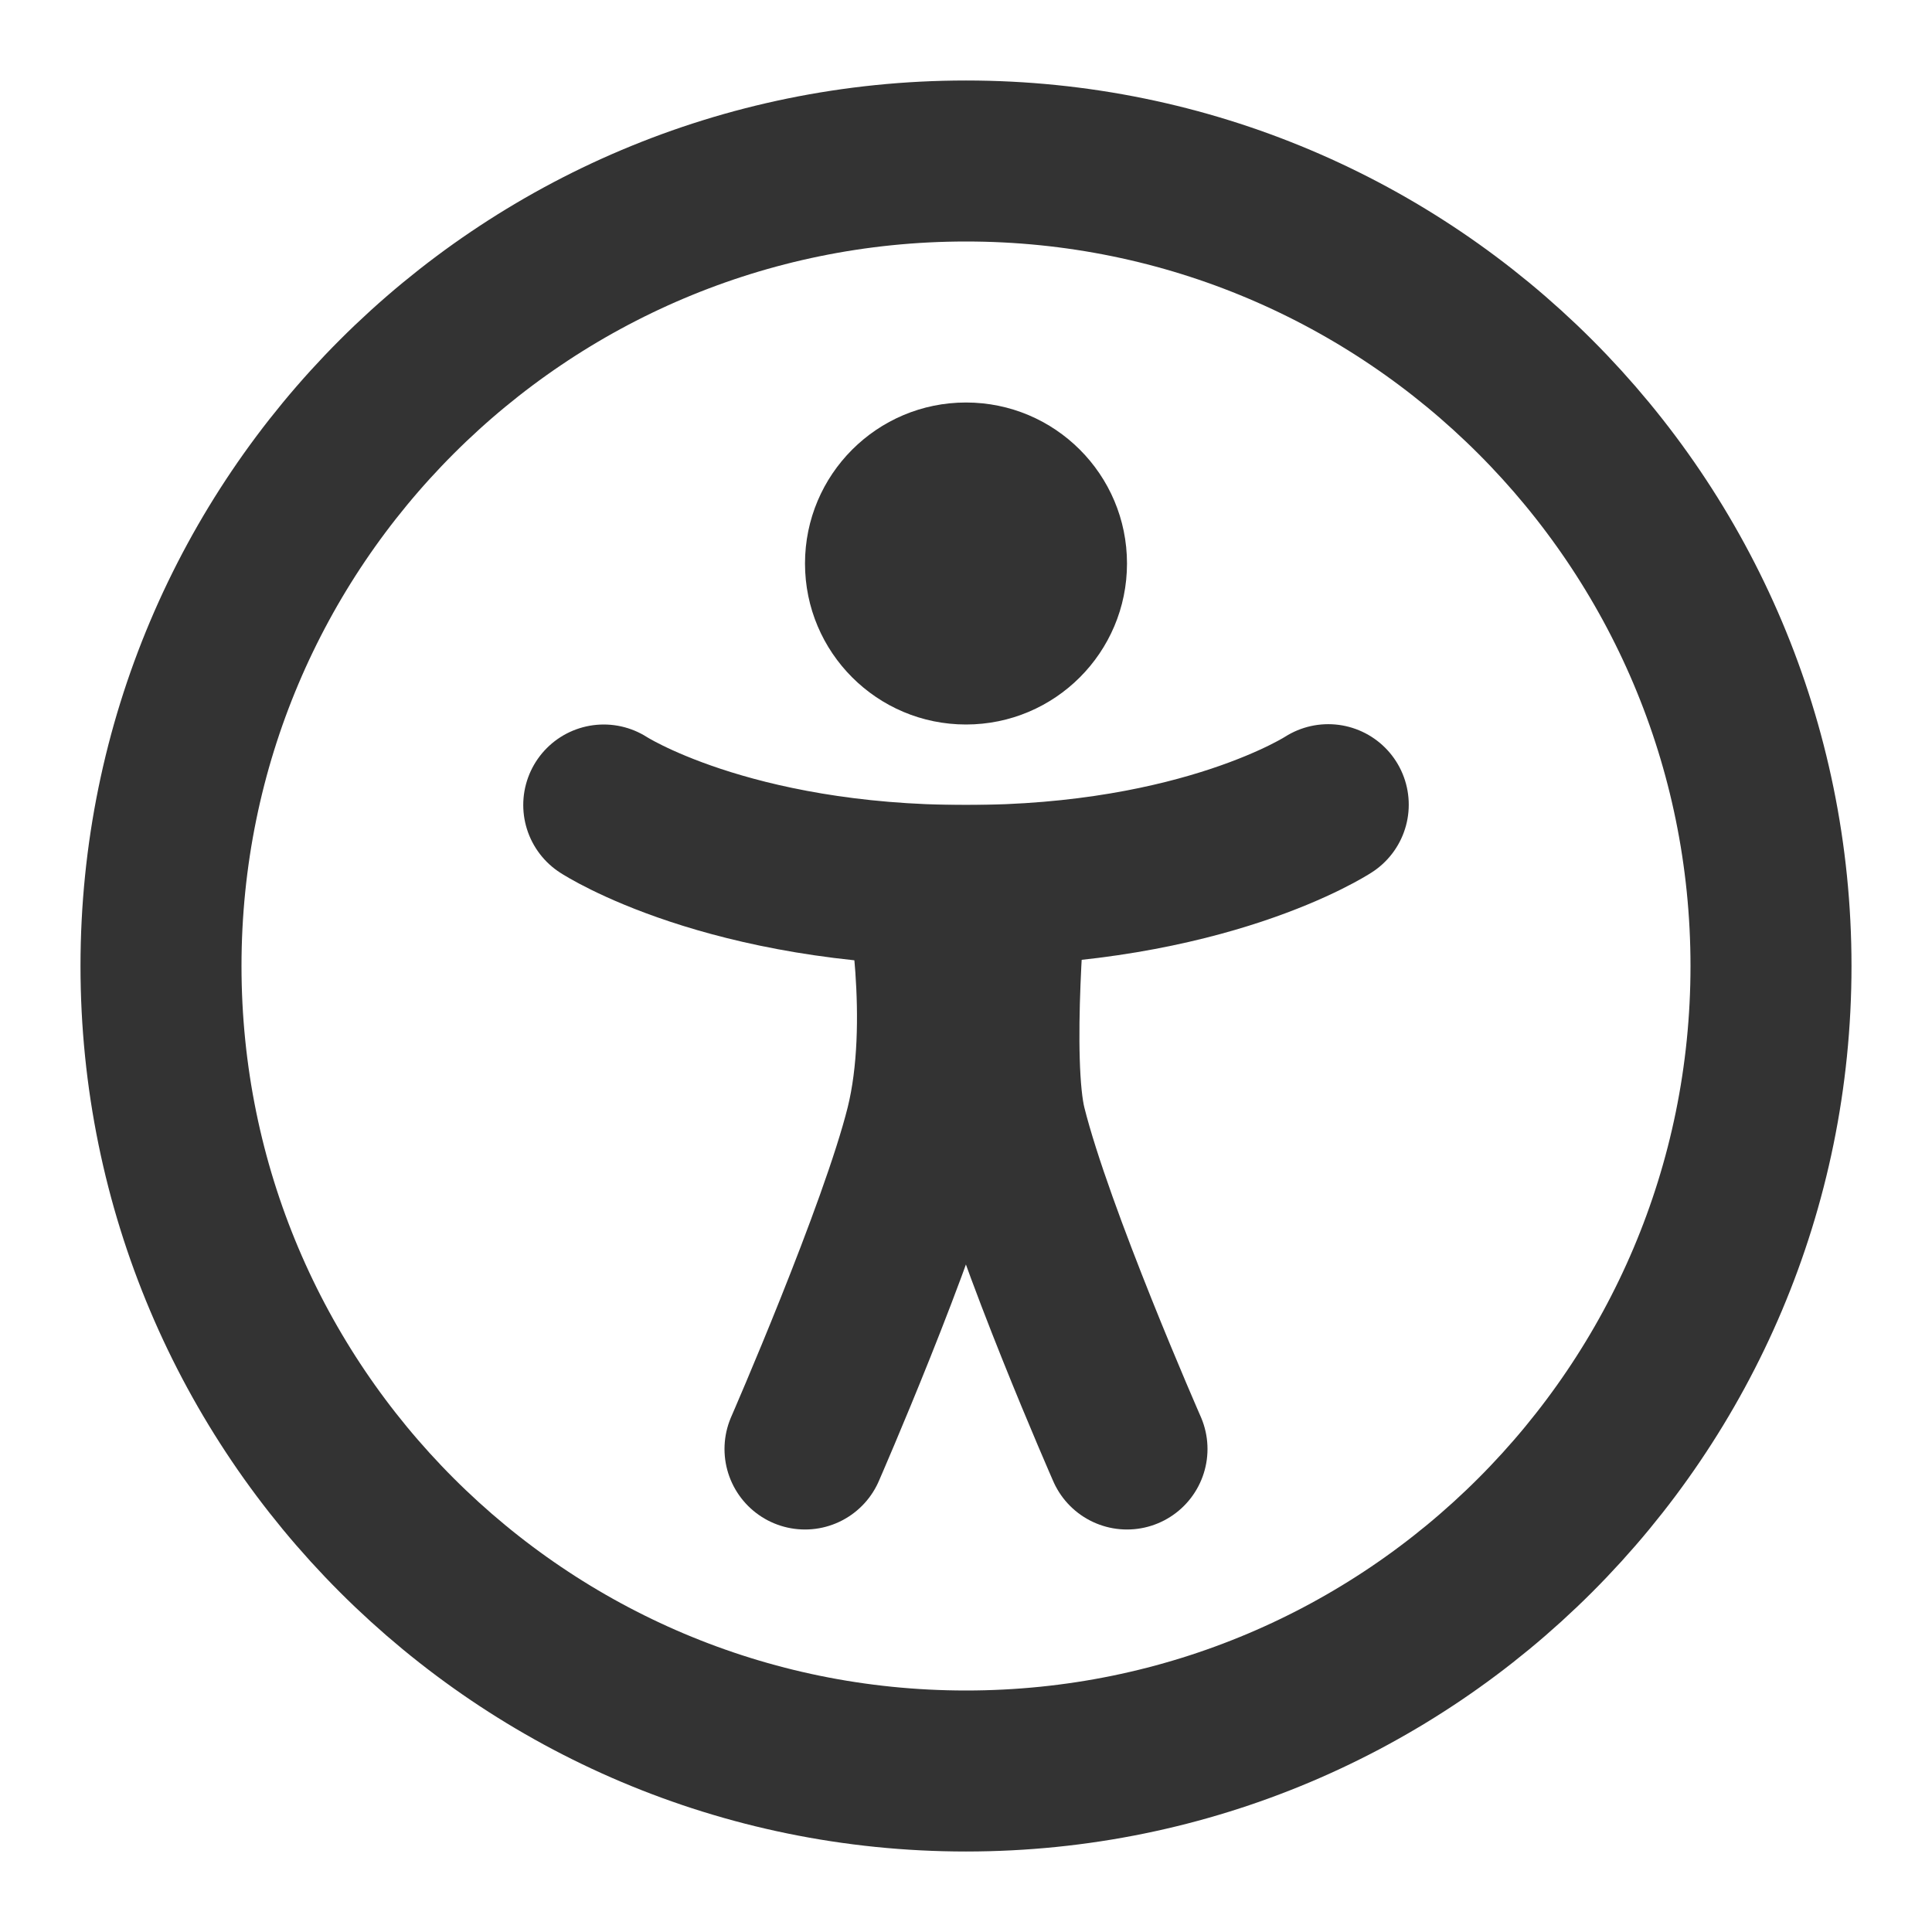
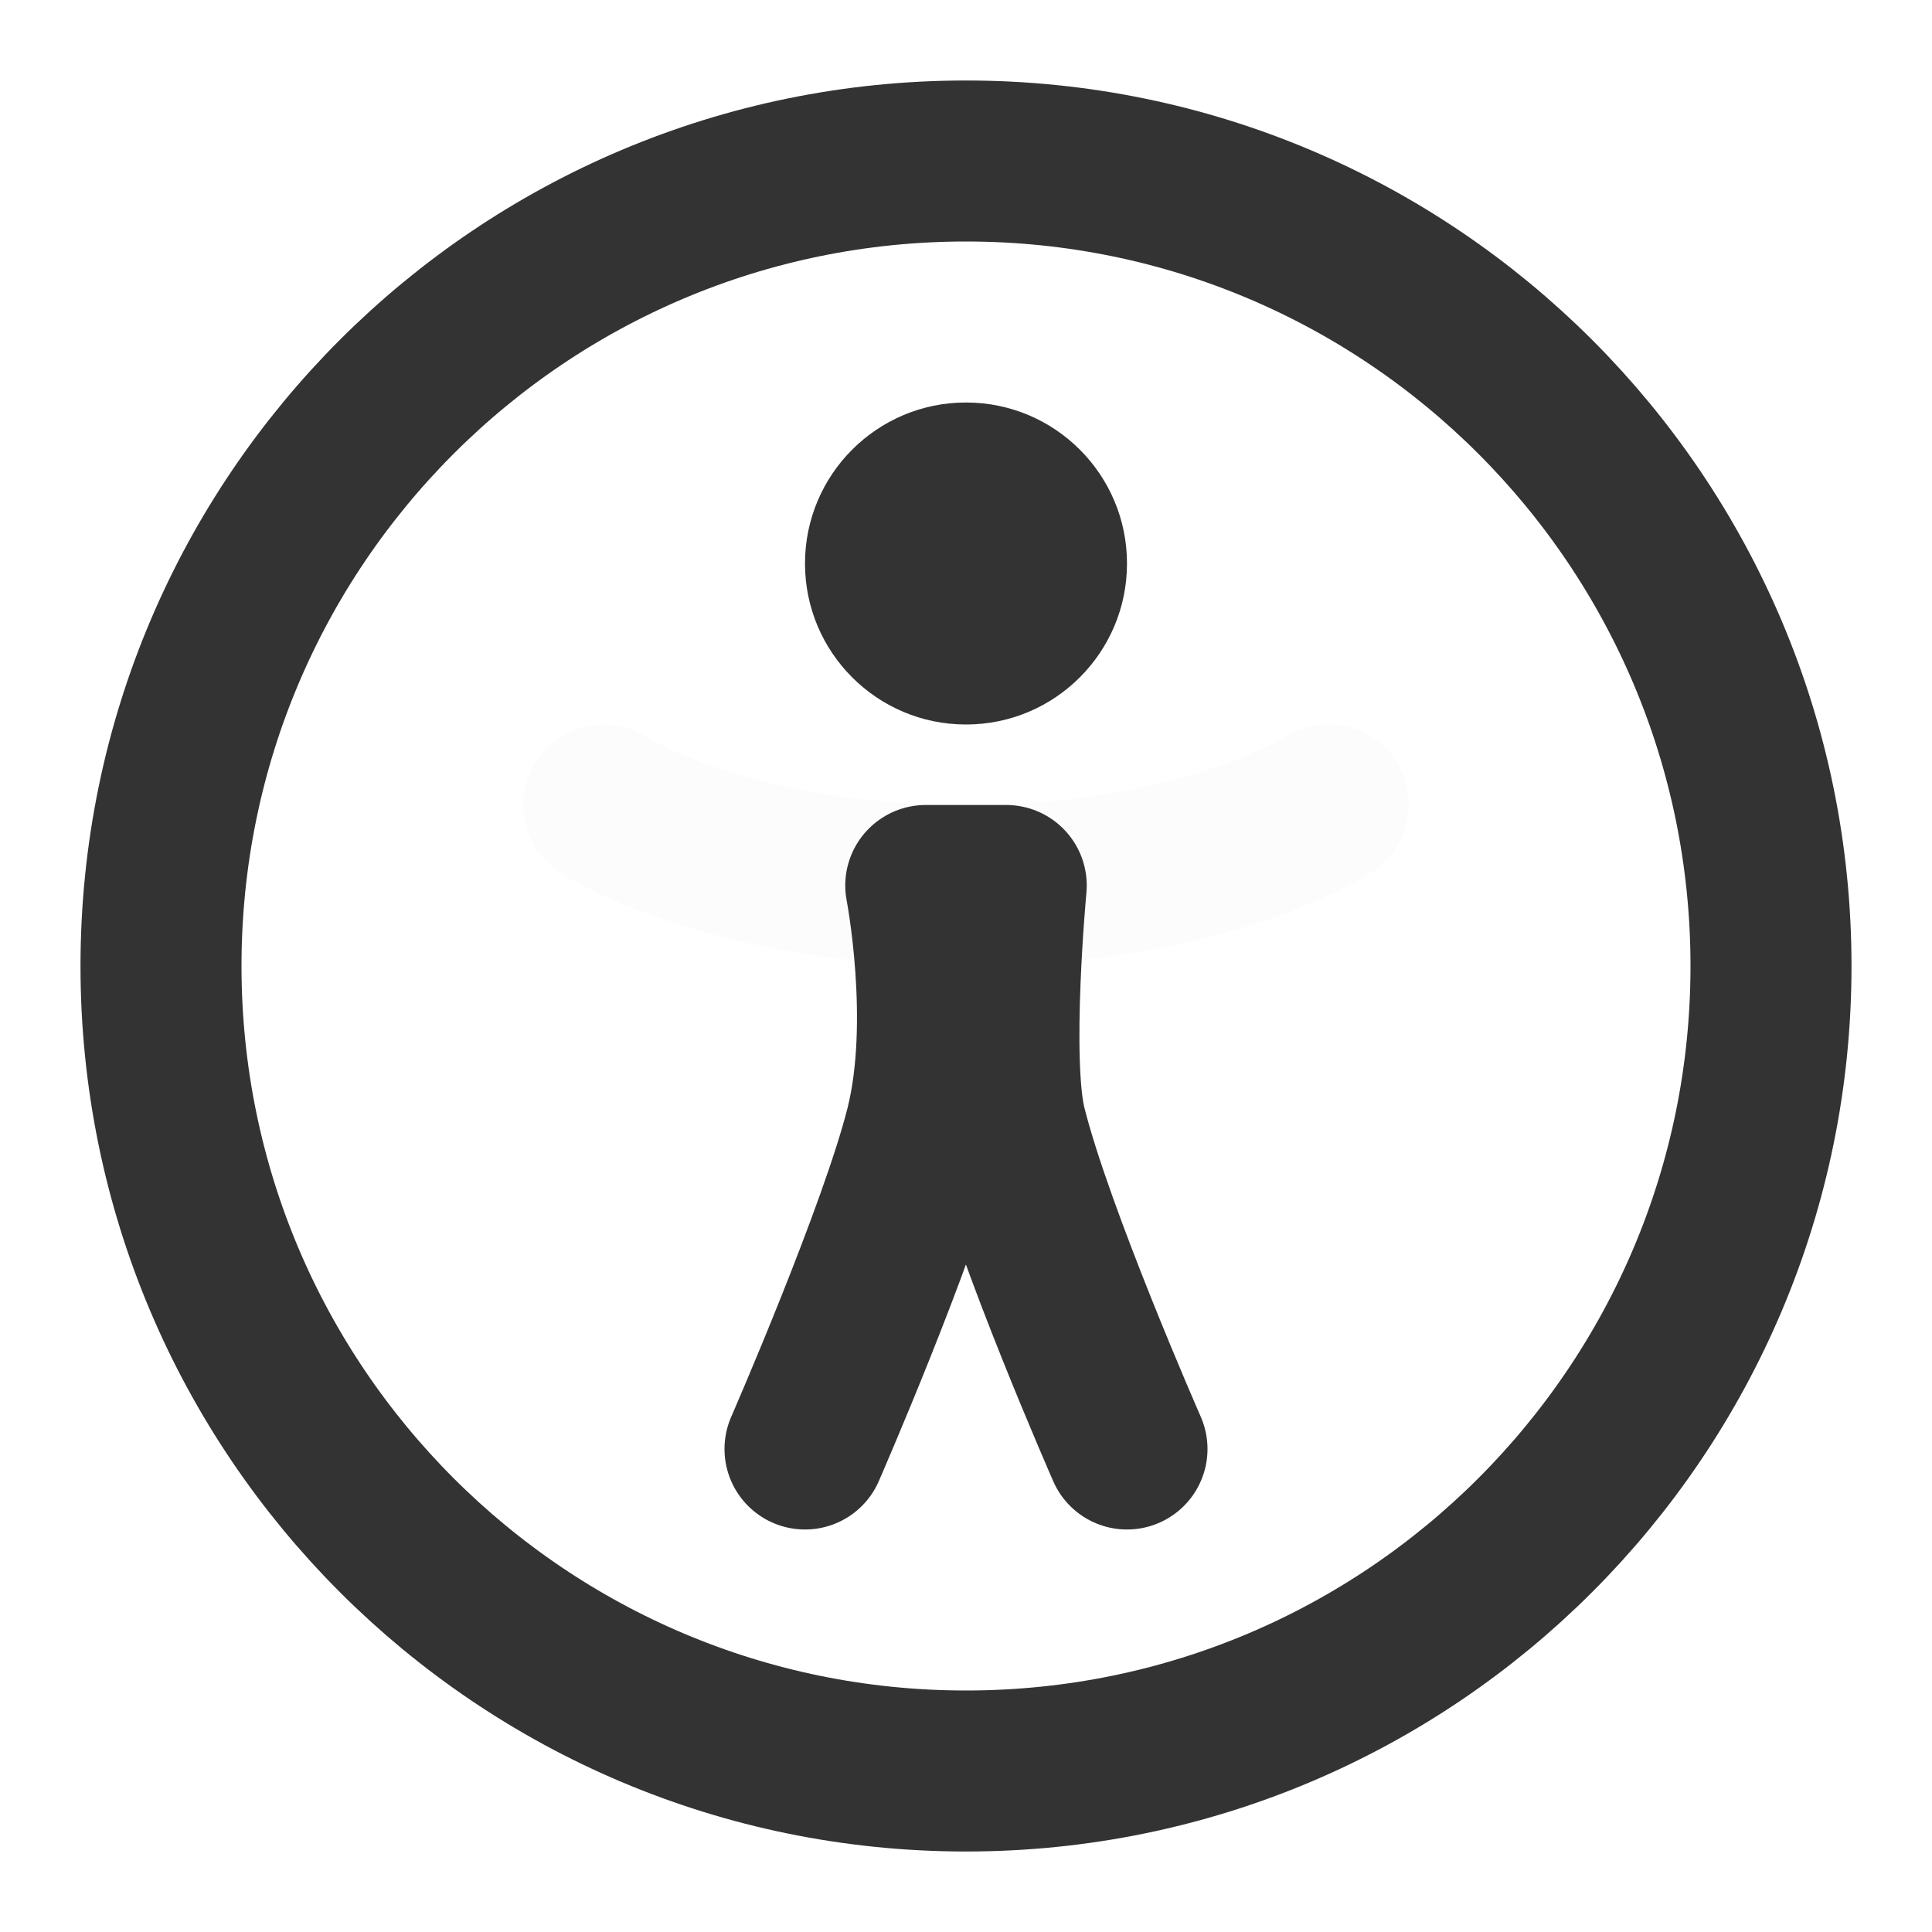
<svg xmlns="http://www.w3.org/2000/svg" width="24px" height="24px" viewBox="0 0 24 24" version="1.1">
  <defs />
  <g id="Page-1" stroke="none" stroke-width="1" fill="none" fill-rule="evenodd">
    <g id="Artboard-4" transform="translate(-92, -907)">
      <g id="362" transform="translate(92, 907)">
        <circle id="Circle" stroke="#333333" stroke-width="2" cx="12" cy="12" r="10" />
        <circle id="Head" fill="#333333" cx="12" cy="7" r="2" />
-         <path d="M7.5,10 C7.5,10 9.034,11 12,11 C14.966,11 16.5,9.996 16.5,9.996" id="Arms" stroke="#333333" stroke-width="2" stroke-linecap="round" />
+         <path d="M7.5,10 C7.5,10 9.034,11 12,11 C14.966,11 16.5,9.996 16.5,9.996" id="Arms" stroke=" #fcfcfc" stroke-width="2" stroke-linecap="round" />
        <path d="M10,18 C10,18 11.172,15.314 11.5,14 C11.828,12.686 11.5,11 11.5,11 L12.5,11 C12.5,11 12.295,13.18 12.5,14 C12.839,15.357 14,18 14,18" id="Legs" stroke="#333333" stroke-width="2" stroke-linecap="round" stroke-linejoin="round" />
      </g>
    </g>
  </g>
</svg>
